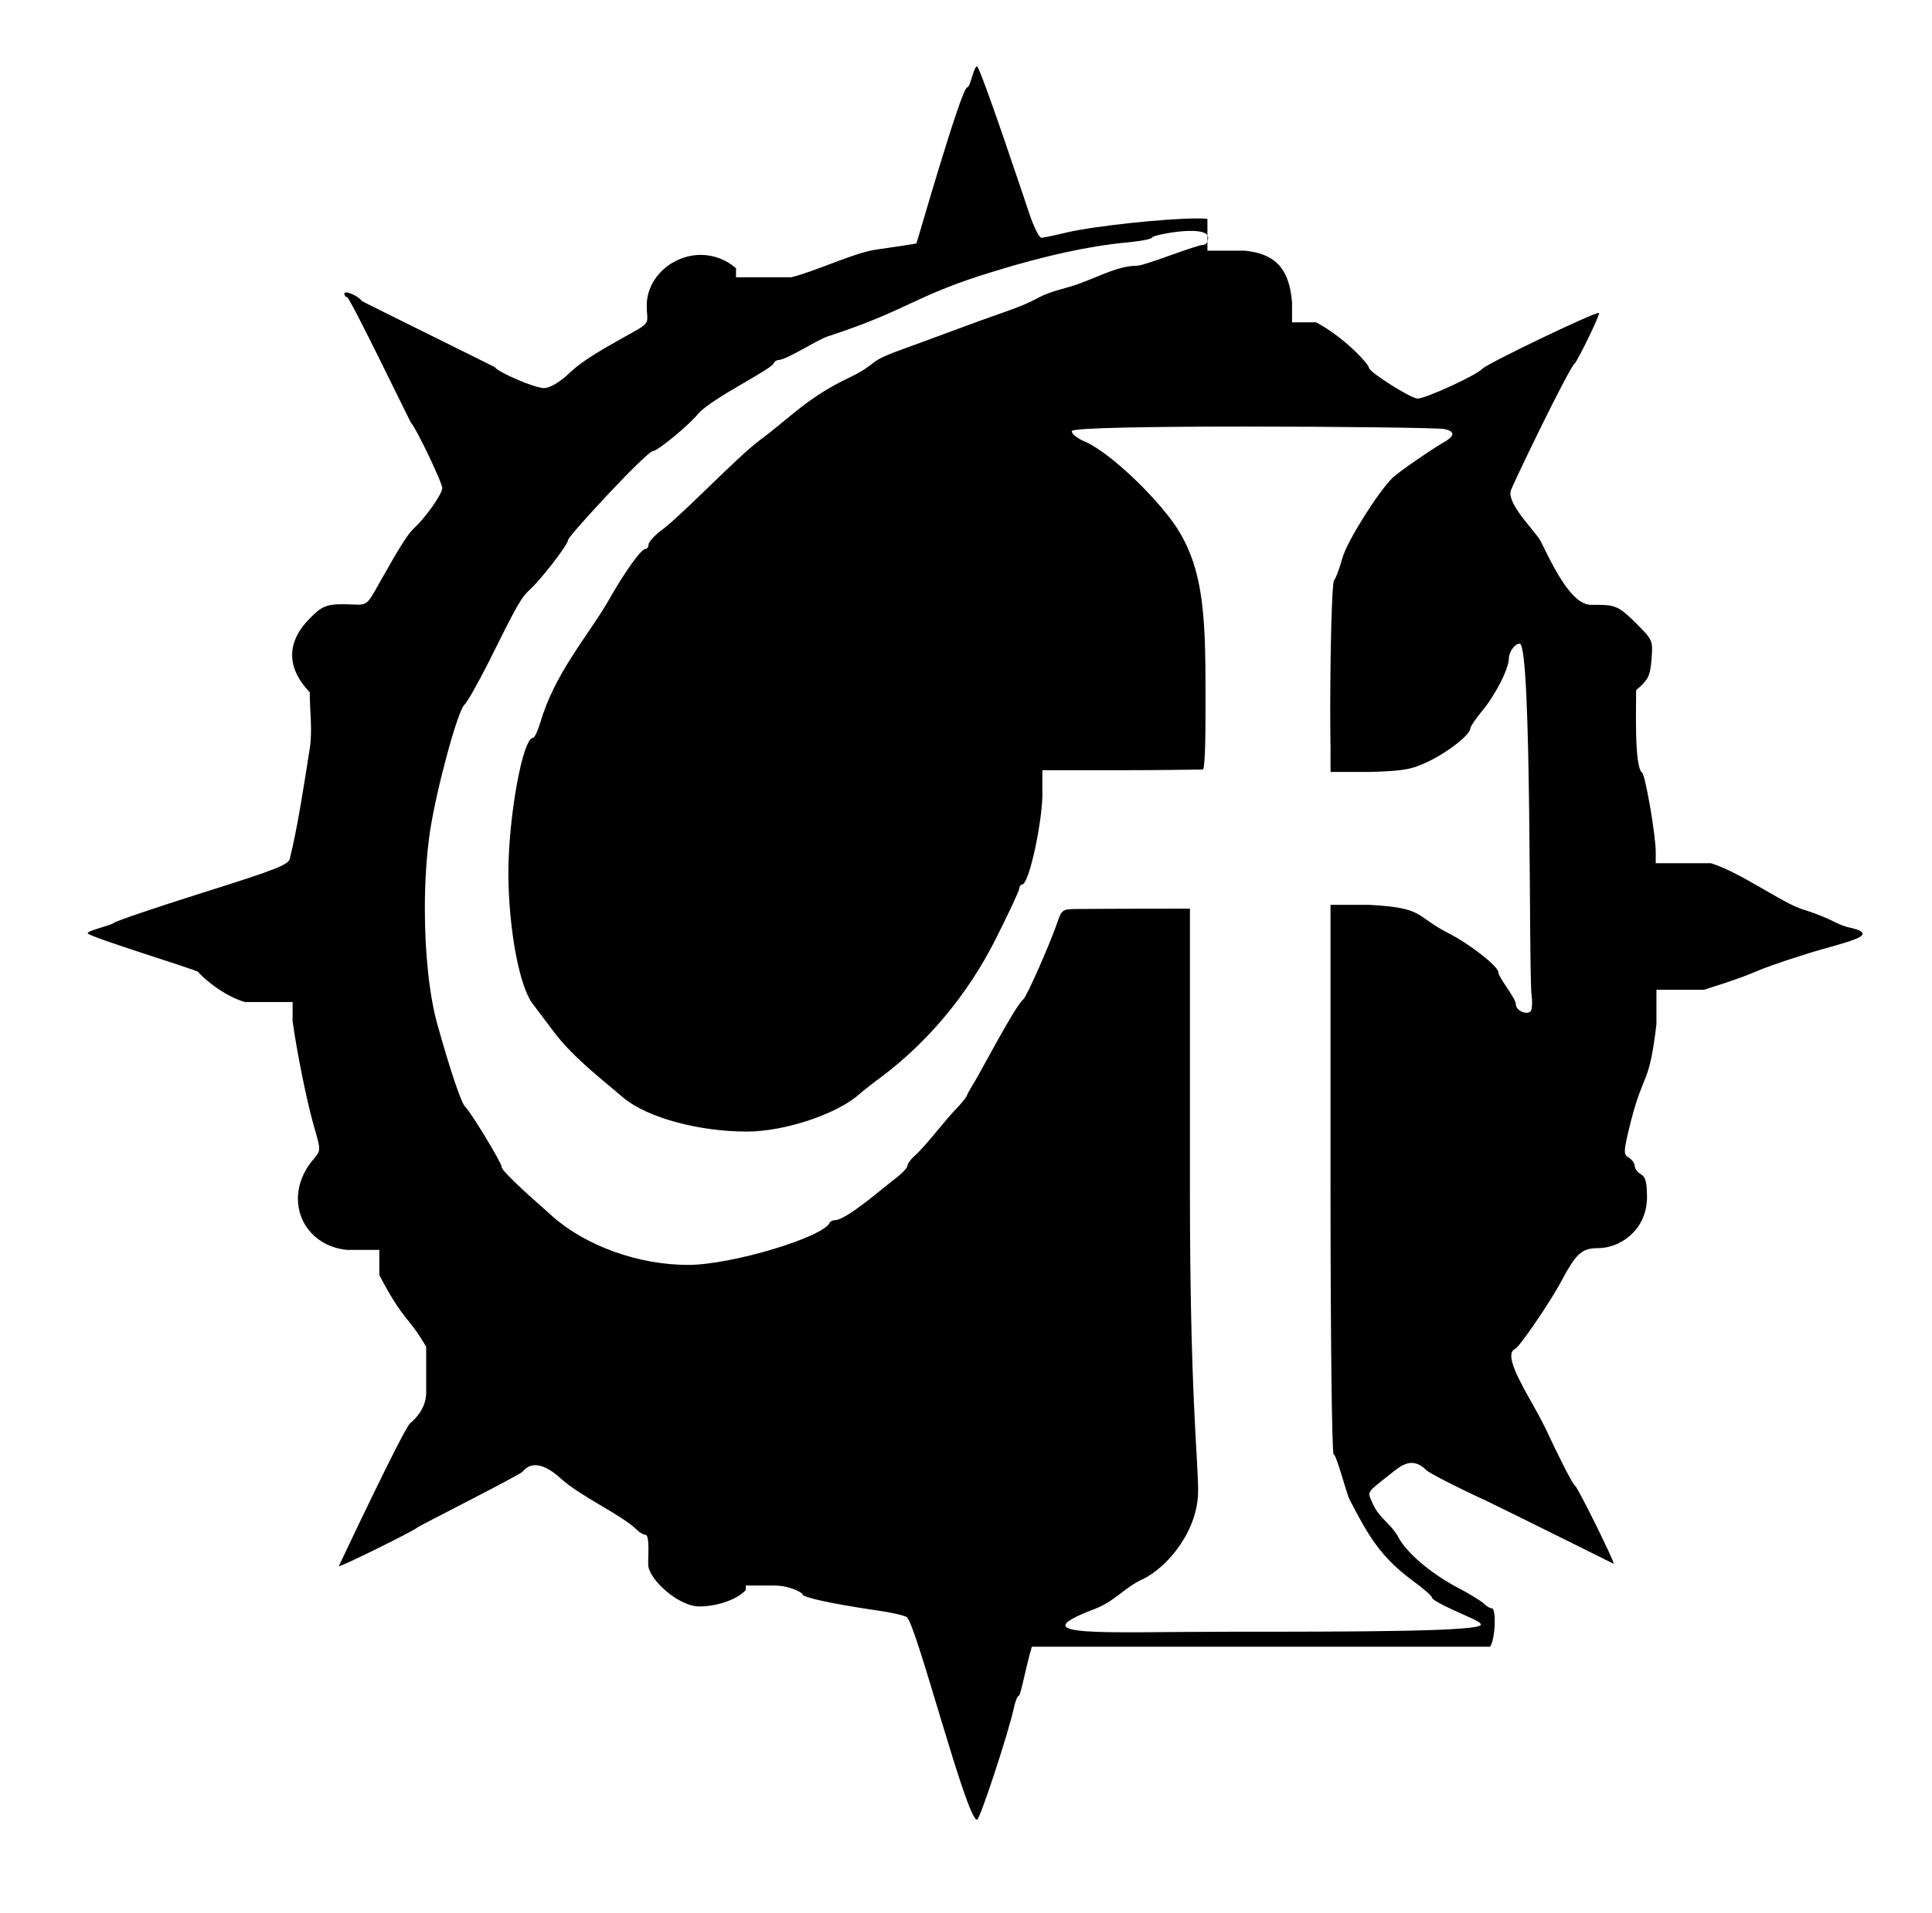
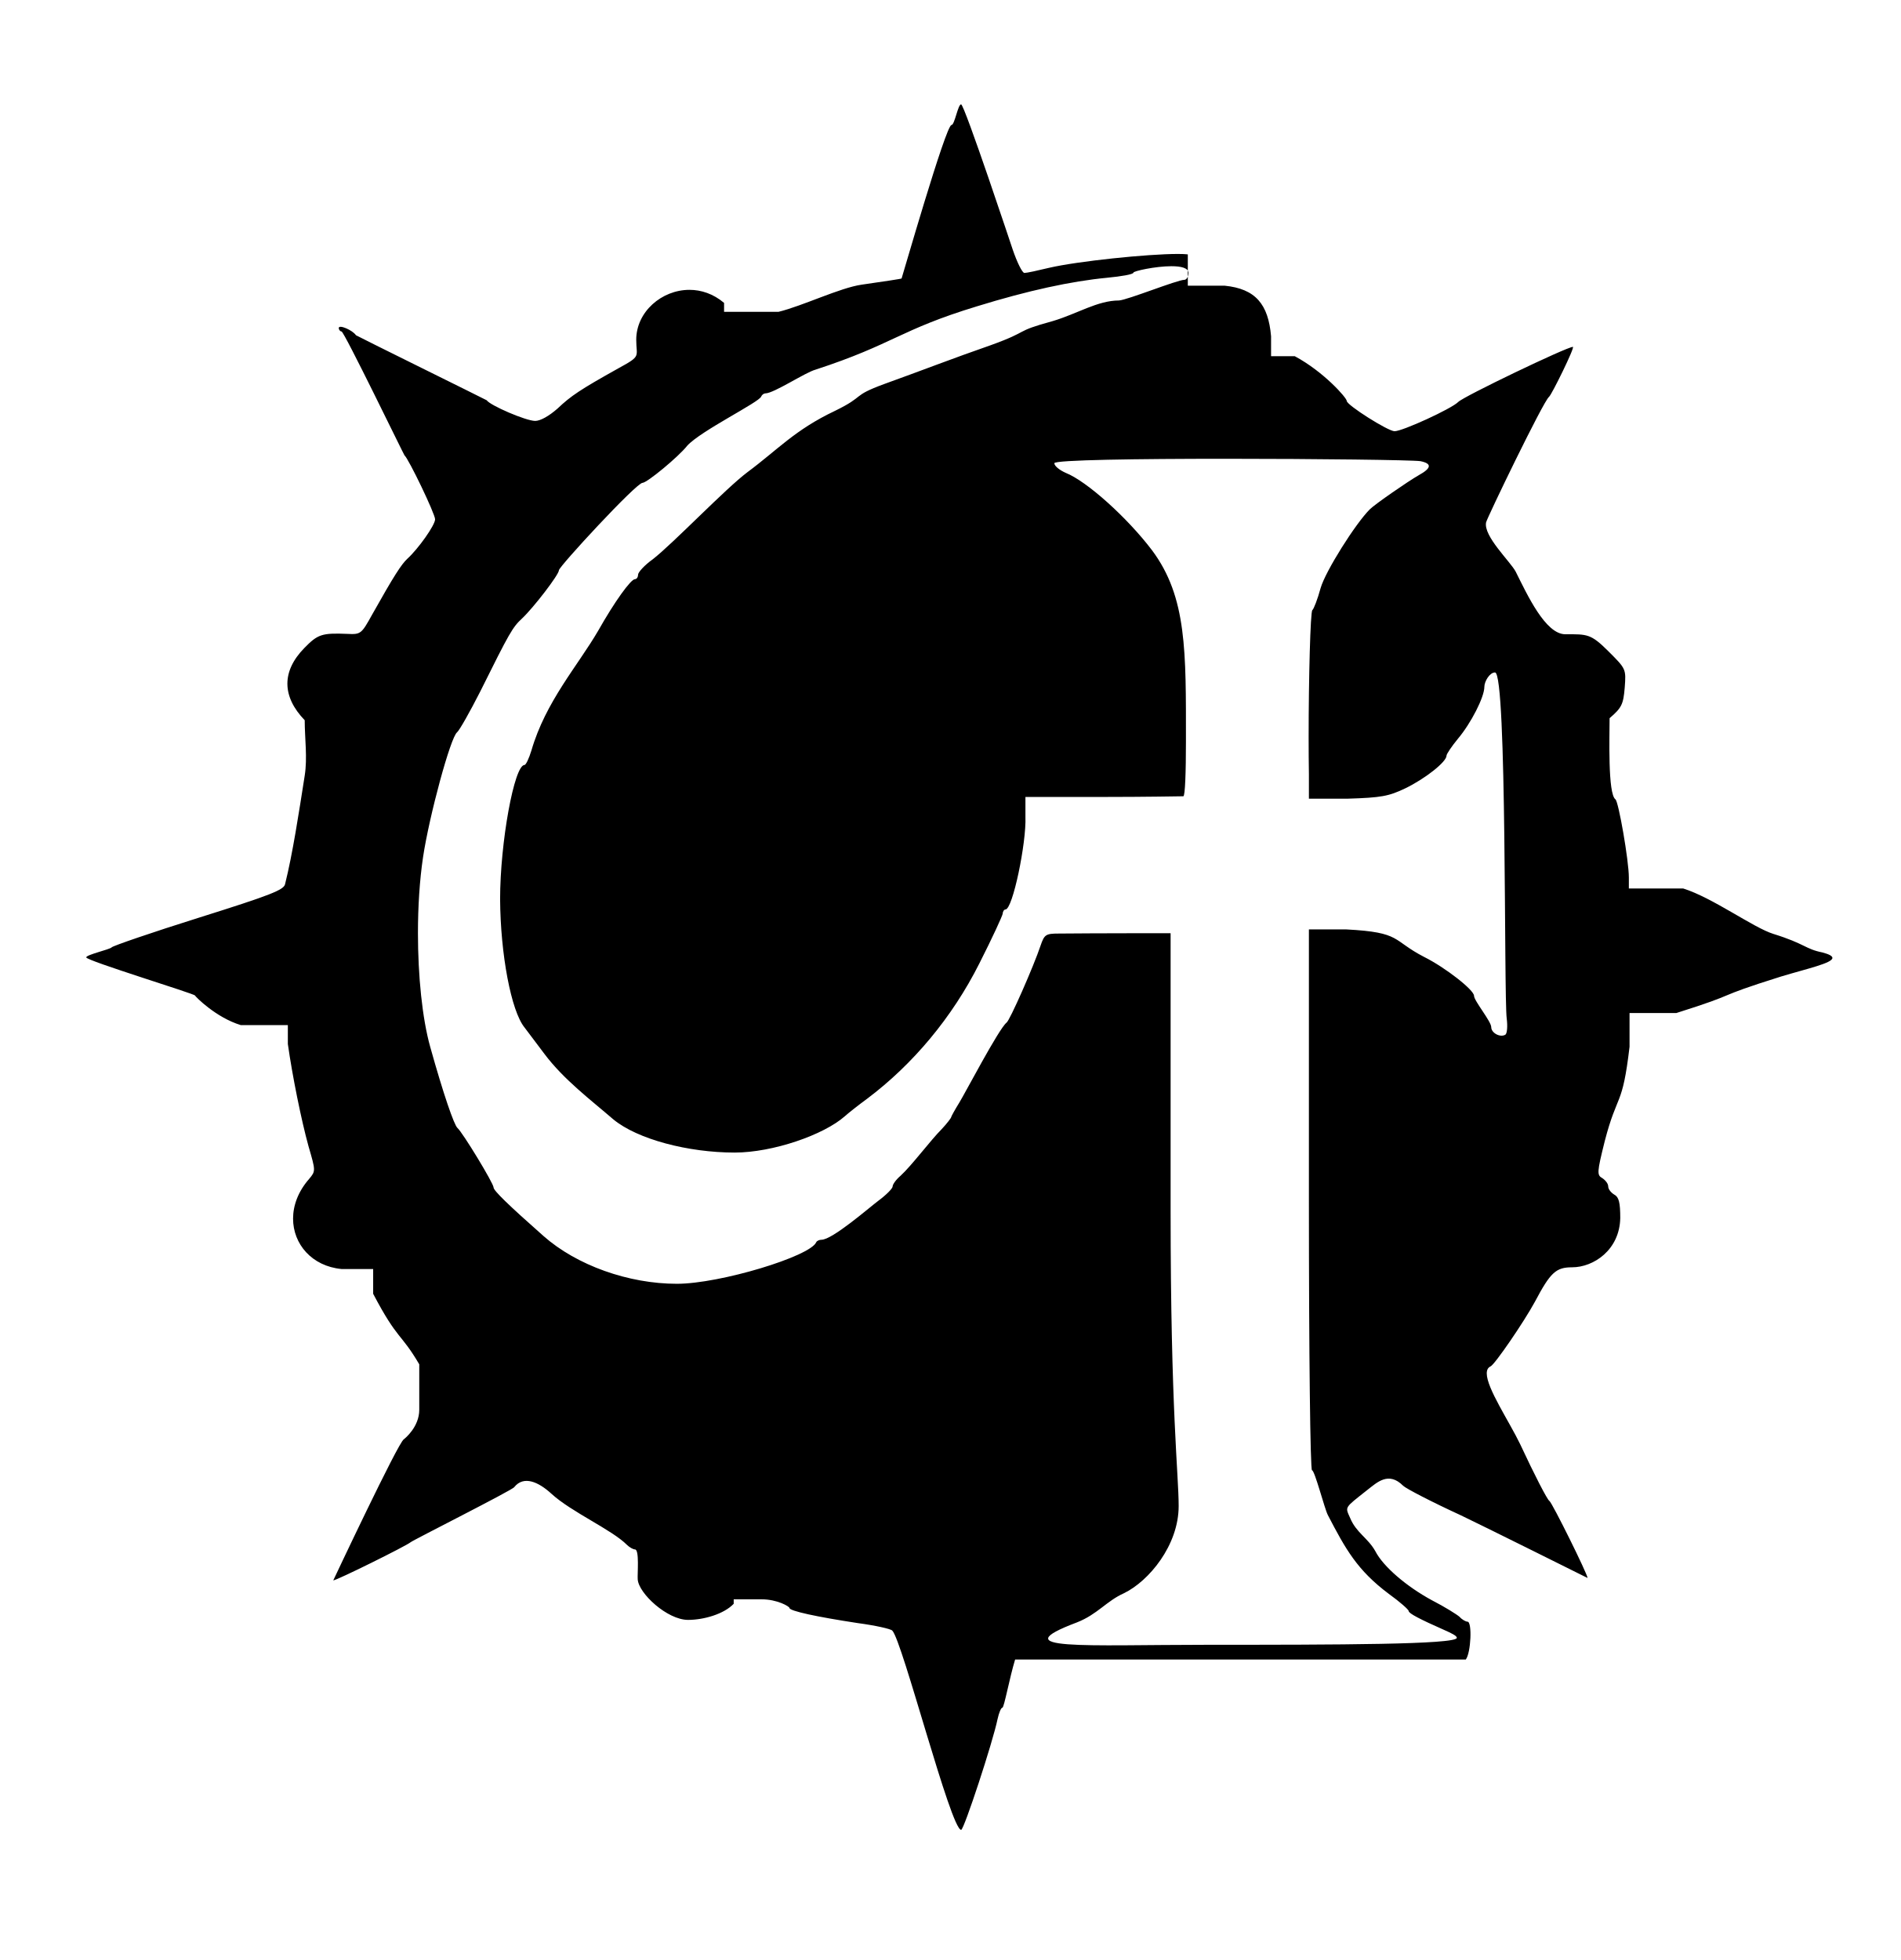
- <svg xmlns="http://www.w3.org/2000/svg" version="1.1" viewBox="-10 0 1010 1000">
+ <svg xmlns="http://www.w3.org/2000/svg" width="756.994" height="780.558" version="1.1" viewBox="-10 0 1010 1000">
  <path fill="currentColor" d="M495.612 45.704c1.694 0 3.424 -10.969 5.119 -10.969c1.778 0 27.39 77.049 27.422 77.147c2.377 6.947 5.119 12.432 6.216 12.432c1.28 0 7.13 -1.279 13.163 -2.742c15.273 -3.537 52.315 -7.356 68.365 -7.356 c2.201 0 4.009 0.072 5.31 0.227v16.636h19.561c16.454 1.646 23.218 9.872 24.681 26.874v10.604h12.614c15.356 8.227 27.605 22.121 27.605 23.766c0 2.194 21.939 16.088 25.411 16.088 c4.205 0 30.165 -11.883 33.821 -15.539c2.688 -2.867 57.741 -29.282 60.933 -29.282c1.246 0 -11.275 25.456 -12.669 26.54c-2.989 2.243 -33.042 64.519 -33.456 66.728c-1.468 7.337 12.813 20.689 15.723 26.143 c6.191 12.383 15.807 33.288 26.377 33.288c11.659 0 13.485 -0.373 22.983 9.125c9.323 9.324 9.323 9.324 8.592 19.196c-0.731 8.957 -1.646 10.785 -8.044 16.27c0 9.765 -1.009 40.06 3.108 43.144 c1.646 1.098 7.13 32.542 7.13 41.5v5.85h28.885c15.722 4.937 37.294 20.841 47.898 24.132c17.079 5.299 16.805 8.003 26.143 9.872c3.667 0.979 5.239 1.923 5.239 2.881c0 2.809 -13.506 5.728 -27.36 9.916 c-38.056 11.947 -19.73 8.061 -55.575 19.378h-24.863v17.916c-3.804 32.536 -6.466 24.262 -13.163 50.092c-4.204 16.819 -4.204 18.099 -1.279 19.744c1.646 1.097 3.108 2.925 3.108 4.388c0 1.462 1.462 3.29 3.29 4.388 c2.377 1.279 3.108 4.204 3.108 12.431c-0.354 16.927 -14.168 26.143 -25.595 26.143c-8.592 0 -11.518 2.742 -19.744 18.282c-5.85 10.786 -21.389 33.455 -23.583 34.369c-1.416 0.644 -2.021 1.943 -2.021 3.73 c0 7.887 11.794 25.26 17.744 37.586c7.495 16.088 14.442 29.616 15.539 30.164c1.462 0.914 20.292 38.94 20.292 40.951c0 0 -55.533 -27.681 -67.275 -33.273c-15.54 -7.13 -29.251 -14.26 -30.713 -15.723 c-7.746 -7.744 -13.759 -1.895 -19.014 2.194c-12.431 9.872 -11.883 8.774 -9.141 14.99c3.19 7.745 9.388 10.515 13.346 17.551c4.205 8.227 16.637 18.83 30.165 26.143c6.764 3.474 13.162 7.495 14.625 8.775 c1.279 1.462 3.291 2.559 4.205 2.559c2.559 0 1.828 16.637 -0.914 20.11h-239.488c-2.926 9.506 -5.851 25.594 -6.765 25.594c-0.731 0 -1.828 2.742 -2.56 6.033c-2.54 12.336 -17.86 58.875 -19.346 58.875 c-5.5 0 -31.293 -100.556 -36.596 -105.858c-0.731 -0.914 -8.958 -2.742 -18.464 -4.022c-21.572 -3.29 -36.197 -6.398 -36.197 -8.044c0 -0.73 -6.382 -4.57 -14.809 -4.57h-14.808v2.377 c-5.179 5.467 -15.903 8.556 -24.248 8.556c-11.051 0 -26.26 -14.062 -26.758 -21.536c-0.231 -2.785 0.982 -15.904 -1.463 -15.904c-0.914 0 -2.925 -1.097 -4.204 -2.377c-8.217 -8.217 -29.509 -17.423 -40.22 -27.239 c-6.807 -6.24 -14.68 -9.803 -19.744 -3.474c-0.94 1.569 -53.772 28.151 -55.027 29.251c-2.377 2.011 -39.305 20.292 -41.134 20.292c0.063 -0.123 34.415 -73.115 37.477 -74.954 c0.731 -0.549 8.227 -6.644 8.227 -15.723v-24.131c-9.904 -16.898 -11.376 -12.486 -24.497 -37.477v-13.163h-16.819c-15.766 -1.501 -25.744 -13.264 -25.744 -26.766c0 -6.972 2.66 -14.406 8.56 -21.132 c3.474 -4.204 3.474 -4.204 -0.365 -17.367c-3.839 -13.894 -8.593 -37.477 -10.969 -54.296v-10.055h-25.046c-13.163 -4.022 -23.949 -14.991 -24.314 -15.723c-0.229 -0.918 -57.784 -18.506 -57.784 -20.247 c0 -1.426 12.711 -4.237 13.543 -5.347c0.548 -0.731 21.206 -7.861 46.252 -15.723c38.392 -12.065 45.338 -14.808 45.887 -17.916c4.015 -16.044 7.3 -37.72 10.421 -57.587c1.514 -9.635 0 -19.622 0 -29.433 c-5.934 -6.163 -9.201 -12.725 -9.201 -19.434c0 -6.259 2.844 -12.646 9.018 -18.958c7.13 -7.312 9.324 -8.044 22.852 -7.495c7.13 0.365 7.495 0 13.162 -10.238c11.7 -20.841 15.54 -26.69 18.648 -29.615 c5.851 -5.302 14.809 -17.916 14.809 -21.024c0 -2.925 -14.077 -32.175 -16.271 -34.003c-0.392 -0.393 -32.067 -65.814 -33.455 -65.814c-0.73 0 -1.462 -0.914 -1.462 -1.828c0 -2.011 7.312 1.098 9.141 3.84 c0.219 0.293 69.337 34.374 69.47 34.552c1.828 2.742 20.841 10.969 25.777 10.969c2.742 0 7.312 -2.56 11.883 -6.581c7.13 -6.765 12.065 -10.055 32.358 -21.39c12.375 -6.75 9.446 -5.858 9.446 -15.151 c0 -14.85 13.545 -26.52 28.267 -26.52c6.239 0 12.69 2.097 18.411 6.938v4.753h28.885c12.797 -3.108 32.724 -12.797 44.241 -14.442s21.207 -3.108 21.207 -3.291c0.175 -0.131 23.49 -81.535 26.508 -81.535zM784.458 336.585 c-2.86 0 -5.665 4.789 -5.665 7.656c0 5.484 -7.129 19.379 -14.076 27.605c-3.291 4.021 -6.033 8.044 -6.033 8.958c0 3.29 -11.334 12.248 -21.938 17.367c-8.775 4.205 -12.797 4.936 -30.53 5.484h-20.658v-12.797 c-0.1 -6.098 -0.145 -12.827 -0.145 -19.763c0 -31.325 0.925 -66.875 1.973 -67.623c0.731 -0.549 2.742 -5.667 4.388 -11.7c2.56 -8.958 18.464 -34.187 26.143 -41.865c2.742 -2.742 20.476 -14.99 25.96 -18.099 c6.946 -3.839 7.13 -6.216 0.914 -7.495c-4.368 -0.623 -54.862 -1.265 -103.305 -1.265c-46.553 0 -91.211 0.593 -91.211 2.361c0 1.463 2.742 3.656 6.033 5.119c11.151 4.388 32.724 23.766 45.886 41.134 c18.613 24.946 18.019 53.862 18.019 101.454c0 16.231 -0.437 29.18 -1.382 29.259c-0.914 0 -20.293 0.365 -42.779 0.365h-41.133v10.604c0.549 13.711 -6.765 49.177 -10.604 49.177c-0.731 0 -1.463 1.098 -1.463 2.194 c-0.183 1.279 -5.667 13.162 -12.431 26.508c-14.442 28.702 -35.284 53.565 -59.599 71.847c-4.753 3.474 -10.055 7.679 -11.883 9.323c-11.184 9.906 -38.272 19.299 -58.558 19.299c-24.611 0 -51.655 -7.042 -64.477 -17.653 c-11.808 -10.196 -26.328 -21.089 -36.563 -34.734c-4.936 -6.582 -9.689 -12.798 -10.604 -14.077c-7.13 -8.775 -12.797 -38.94 -12.979 -68.19c0 -29.981 7.495 -71.298 12.979 -71.298c0.731 0 2.377 -3.474 3.656 -7.678 c7.545 -25.985 24.521 -44.861 35.467 -63.62c8.774 -15.539 17.367 -27.422 19.561 -27.422c0.914 0 1.646 -1.098 1.646 -2.377s3.474 -5.119 7.861 -8.227c11.097 -8.685 38.525 -37.441 50.274 -46.253 c16.137 -11.971 25.152 -22.44 46.435 -32.541c16.599 -8.073 8.414 -7.729 26.143 -14.259c18.936 -6.798 36.742 -13.745 56.673 -20.658c21.564 -7.764 11.755 -7.027 32.907 -12.798c13.017 -3.845 23.831 -10.969 35.283 -10.969 c4.591 -0.306 30.985 -10.969 34.735 -10.969c1.097 0 2.193 -1.646 2.193 -3.656c0 -2.687 -4.004 -3.584 -9.049 -3.584c-8.591 0 -20.202 2.603 -20.202 3.401c0 0.914 -6.398 2.011 -14.076 2.742 c-19.013 1.828 -41.865 6.764 -69.105 15.174c-41.196 12.536 -44.017 20 -85.74 33.638c-5.583 1.522 -22.168 12.614 -26.691 12.614c-0.73 0 -1.828 0.731 -2.193 1.646c-0.9 2.999 -31.948 18.118 -39.306 26.143 c-4.57 5.85 -21.389 19.744 -23.766 19.744c-3.305 0 -44.424 44.52 -44.424 46.435c0 2.377 -13.528 19.927 -19.561 25.595c-5.119 4.753 -6.581 7.312 -22.304 38.94c-5.484 10.786 -10.969 20.476 -12.248 21.572 c-3.474 2.56 -14.809 44.424 -18.1 66.362c-1.825 12.217 -2.707 26.294 -2.707 40.398c0 22.621 2.268 45.313 6.547 60.516c6.946 24.862 12.614 41.315 14.442 42.961c2.742 2.377 19.195 29.434 19.195 31.627 c0 1.646 7.679 9.142 26.508 25.777c17.656 15.618 45.242 25.404 70.904 25.404c22.902 0 70.927 -14.573 74.068 -22.113c0.366 -0.731 1.646 -1.28 2.742 -1.28c5.824 0 25.288 -17.001 30.165 -20.658 c4.205 -3.107 7.678 -6.581 7.678 -7.678s1.828 -3.656 4.205 -5.668c5.989 -5.488 15.926 -18.851 21.938 -24.862c2.742 -2.925 4.937 -5.851 4.937 -6.216s2.011 -4.021 4.388 -7.861 c2.923 -4.724 20.918 -39.11 25.046 -42.413c1.645 -0.914 14.442 -29.981 18.099 -40.95c2.011 -5.851 2.742 -6.398 9.688 -6.398c20.11 -0.184 50.641 -0.184 59.415 -0.184v147.715 c0 105.984 4.28 139.867 4.28 156.654c0 20.891 -15.831 39.852 -28.96 46.272c-9.376 4.165 -14.132 11.252 -25.046 15.539c-40.259 15.182 4.185 11.917 69.217 11.917c68.693 0 132.614 -0.095 132.614 -3.709 c0 -1.043 -2.697 -2.403 -6.767 -4.187c-12.797 -5.667 -18.83 -8.774 -18.83 -10.055c0 -0.731 -4.753 -4.936 -10.604 -9.141c-16.774 -12.582 -22.898 -23.674 -32.358 -41.864 c-1.741 -3.349 -6.961 -23.767 -8.409 -23.767c-0.914 0 -1.646 -61.426 -1.646 -143.692v-143.693h19.927c29.5 1.536 24.036 5.725 41.316 14.625c11.335 5.668 26.508 17.551 26.508 20.658c0 2.632 9.142 13.589 9.142 16.637 c0 3.107 4.753 5.667 7.495 4.021c0.914 -0.548 1.279 -4.388 0.731 -8.592c-1.568 -12.015 0.25 -183.891 -6.219 -183.891z" />
</svg>
